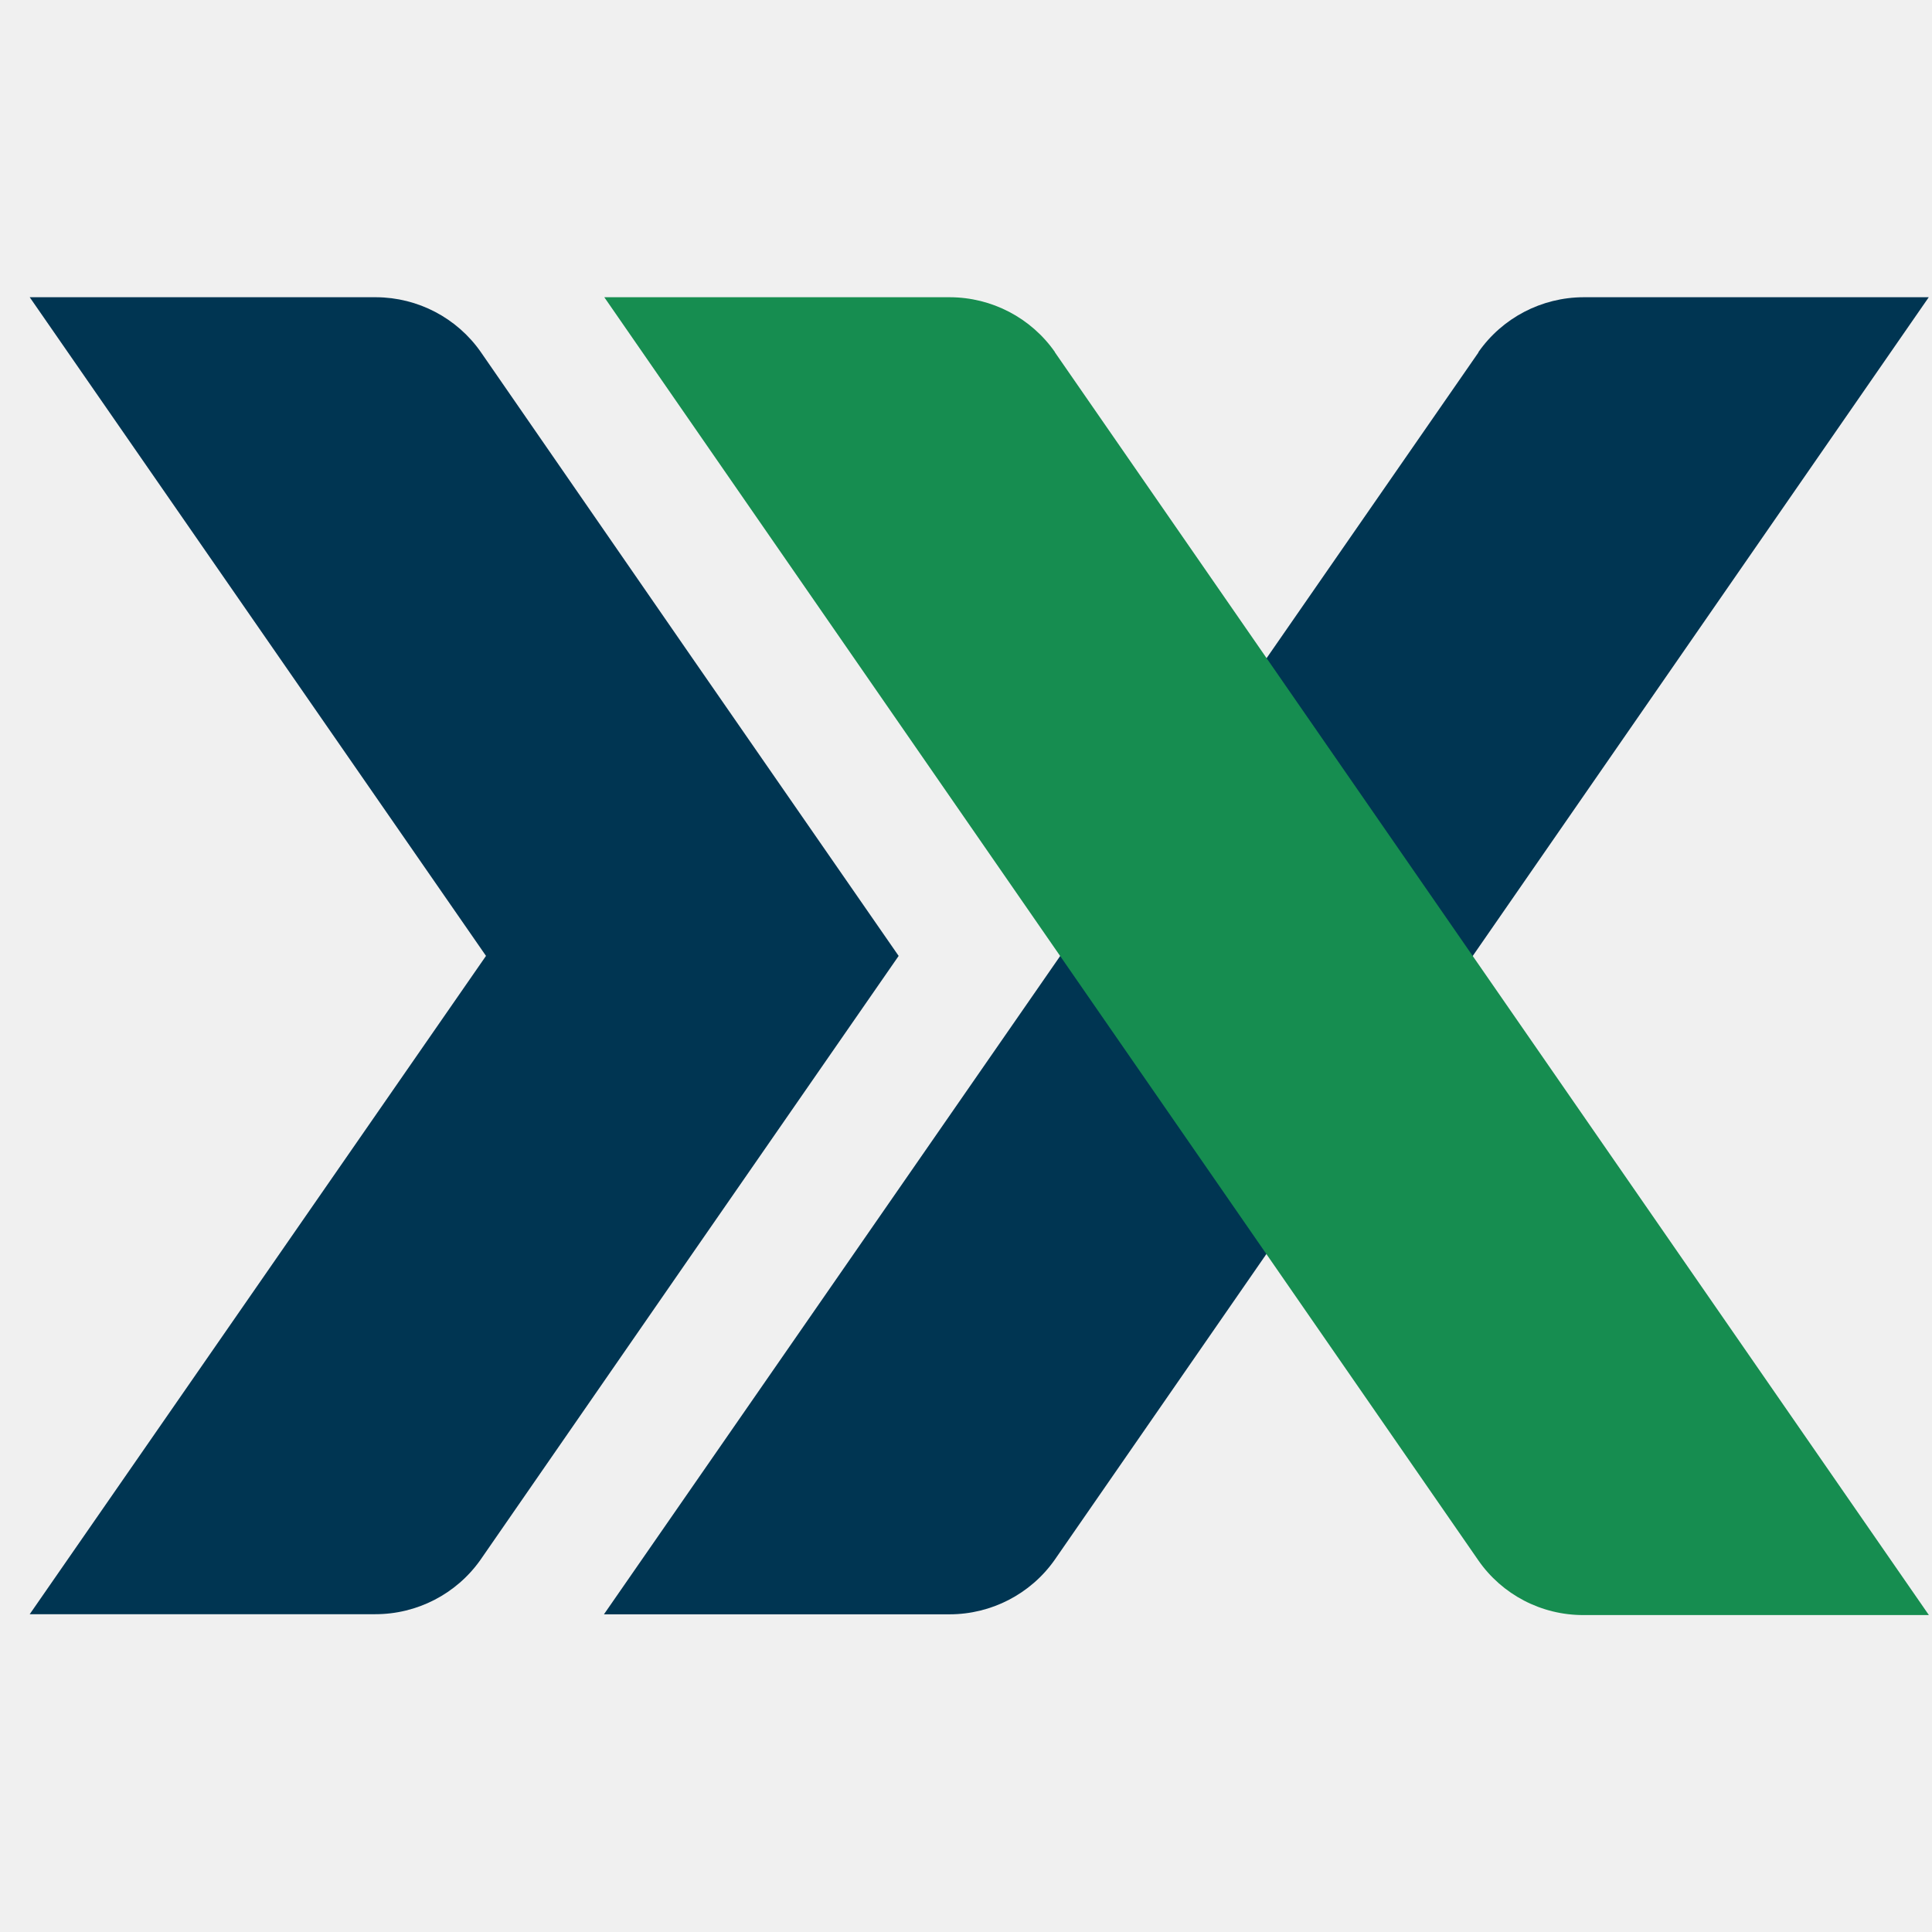
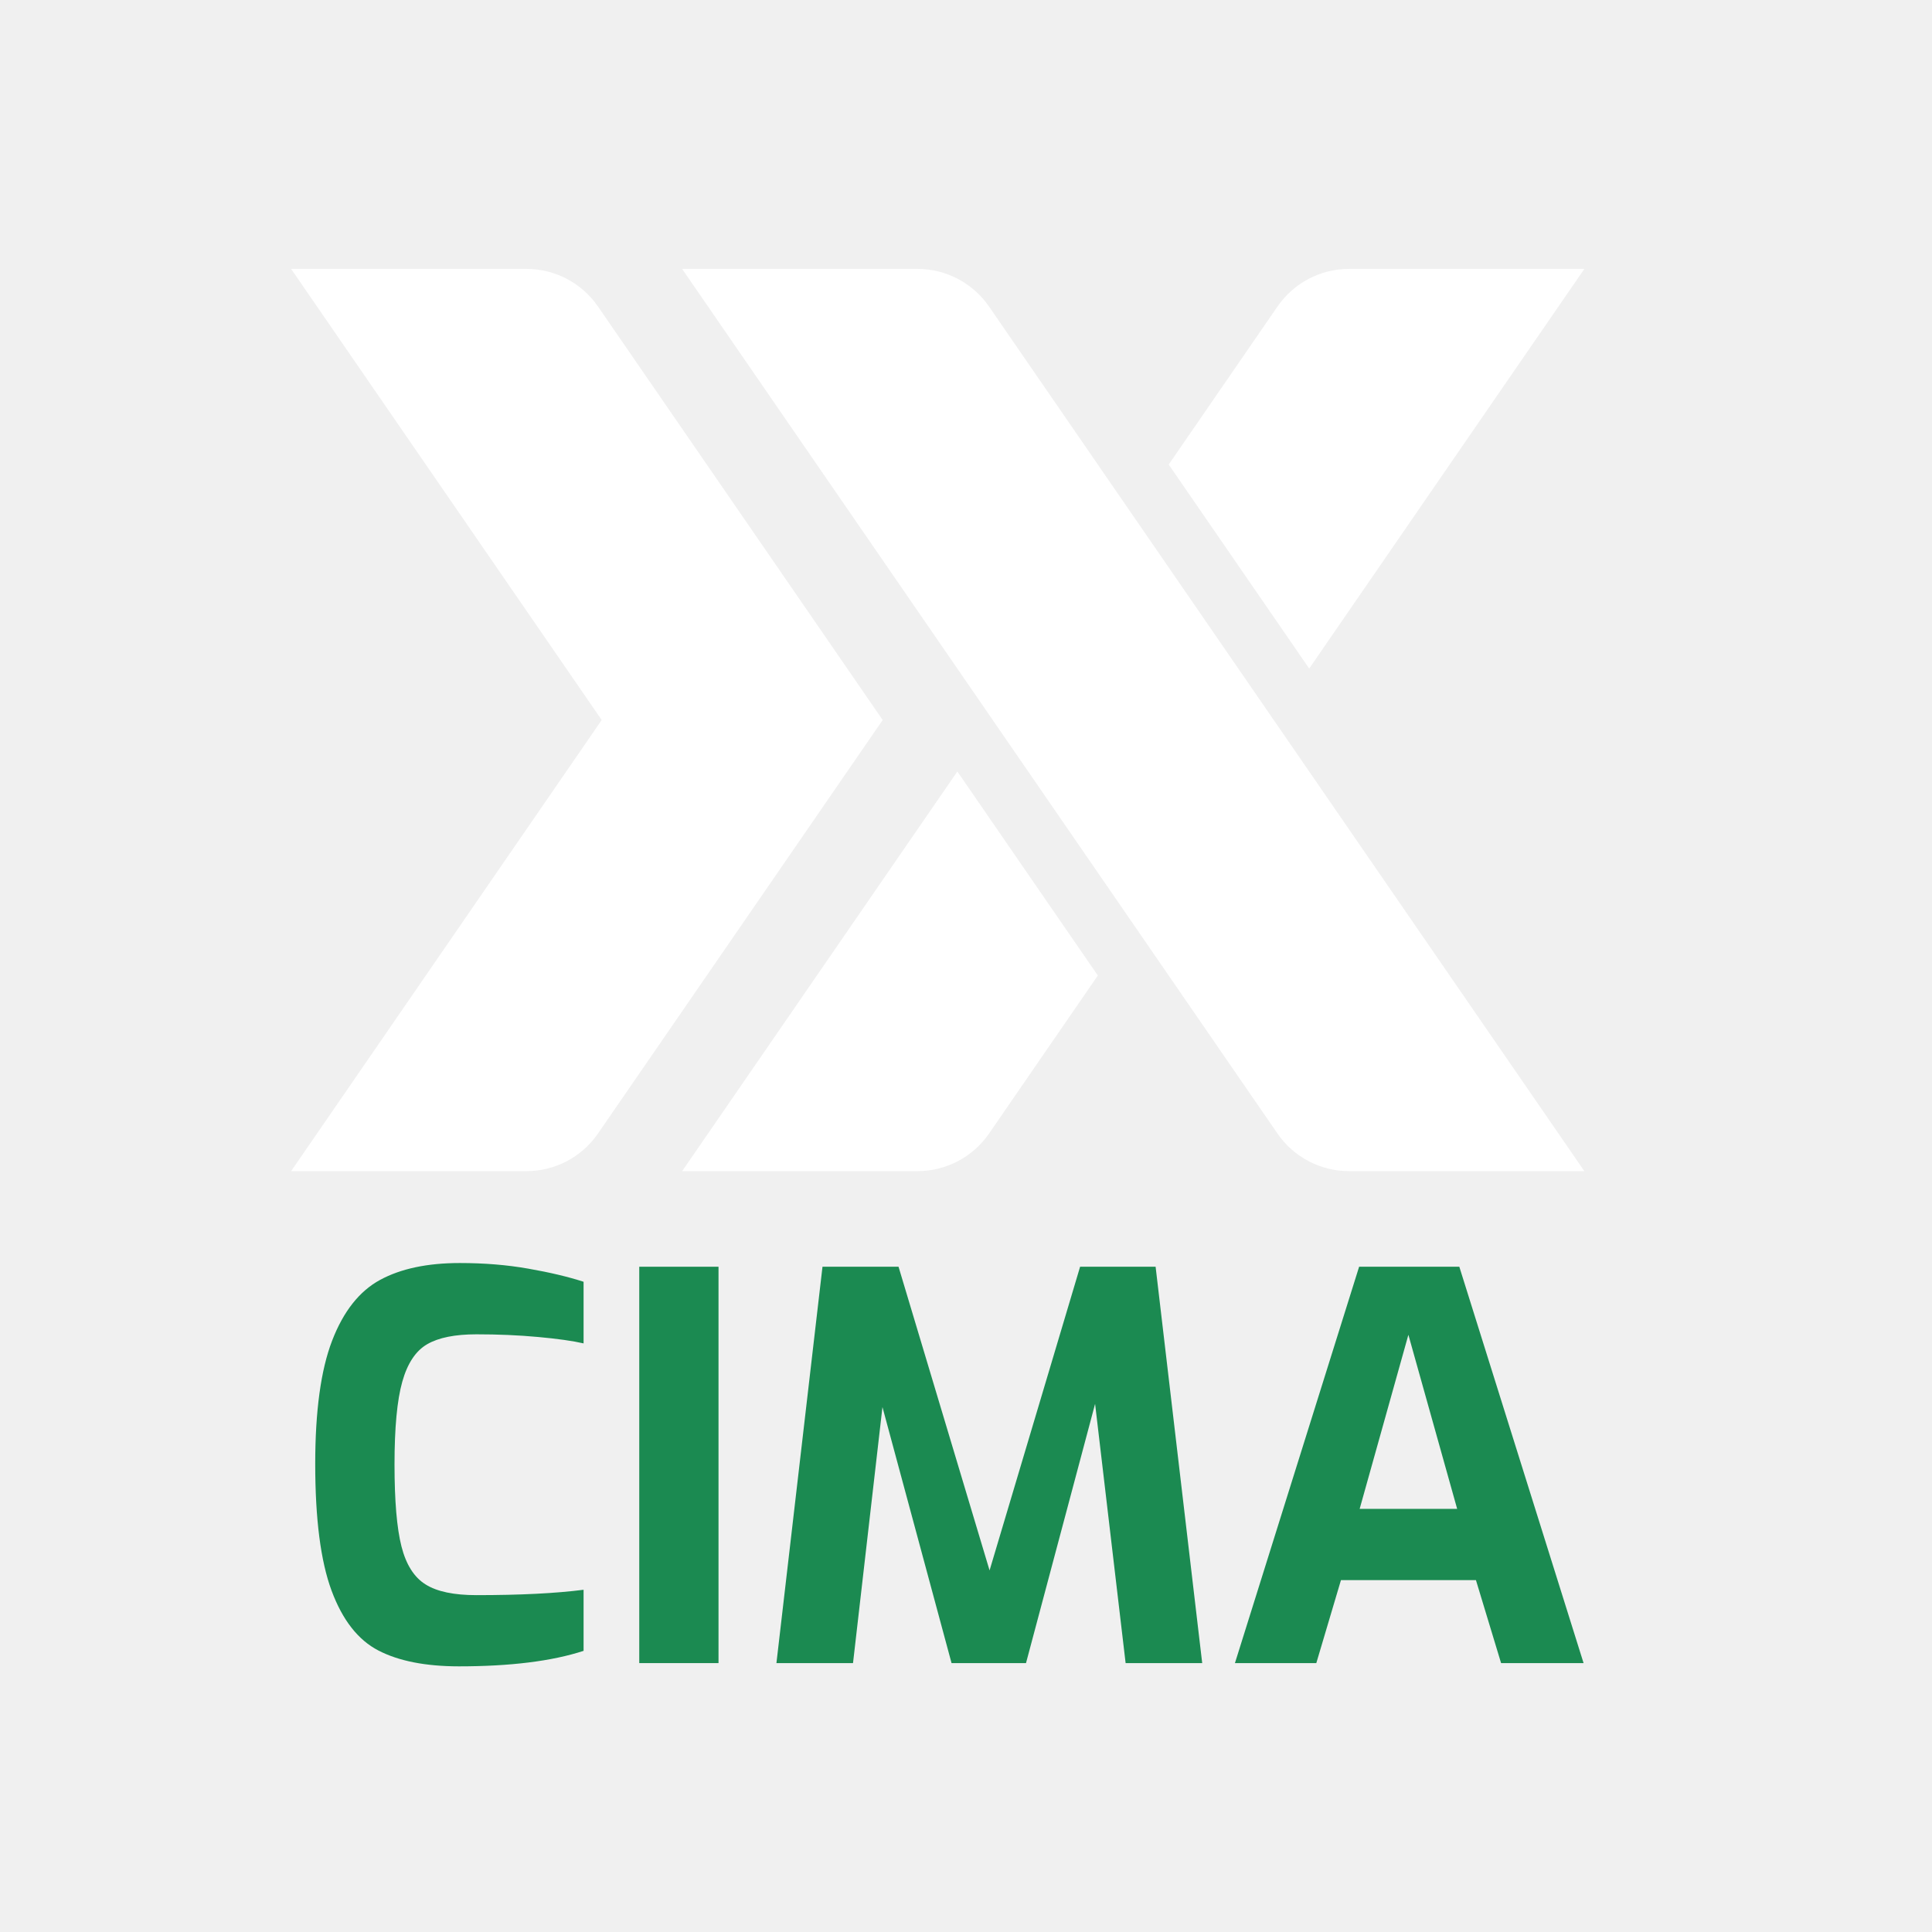
- <svg xmlns="http://www.w3.org/2000/svg" width="65px" height="65px" viewBox="0 0 65 65" version="1.1">
-   <g id="BO_Brand_header_logo" stroke="none" stroke-width="1" fill="none" fill-rule="evenodd">
-     <g id="Group-2" transform="translate(1, 10)" fill-rule="nonzero">
-       <g id="Group">
-         <path d="M48.741,1.858 L19.319,44.312 L30.944,44.312 C32.352,44.312 33.672,43.63 34.48,42.484 L63.891,1.27897692e-13 L52.277,1.27897692e-13 C50.866,0.004 49.546,0.693 48.741,1.845 L48.741,1.858 Z M2.91322522e-13,44.308 L11.625,44.308 C13.033,44.309 14.352,43.628 15.161,42.484 L22.288,32.185 L29.234,22.161 L22.292,12.14 L15.174,1.841 C14.373,0.695 13.06,0.008 11.656,1.27897692e-13 L2.91322522e-13,1.27897692e-13 L15.351,22.16 L2.91322522e-13,44.308 Z" id="Shape" fill="#003552" />
-         <path d="M34.492,1.854 L63.895,44.337 L52.269,44.337 C50.857,44.339 49.534,43.649 48.734,42.492 L19.331,1.17239551e-13 L30.956,1.17239551e-13 C32.368,0.004 33.688,0.693 34.492,1.845" id="Path" fill="#168D50" />
-       </g>
-     </g>
+ <svg xmlns="http://www.w3.org/2000/svg" version="1.1" id="Layer_1" x="0px" y="0px" width="65px" height="65px" viewBox="0 0 50 38" enable-background="new 0 0 50 38" xml:space="preserve">
+   <g>
+     <path fill="#FFFFFF" d="M7.534,24.309h6.09c0.74,0,1.433-0.364,1.852-0.974l3.733-5.421l3.635-5.28l-3.635-5.28l-3.733-5.421   c-0.42-0.61-1.112-0.974-1.852-0.974h-6.09l8.038,11.675L7.534,24.309z" />
+     <path fill="#FFFFFF" d="M25.596,1.933l15.407,22.376h-6.09c-0.74,0-1.433-0.364-1.852-0.973L17.653,0.959h6.09   C24.483,0.959,25.176,1.324,25.596,1.933" />
+     <path fill="#FFFFFF" d="M41.003,0.959h-6.09c-0.74,0-1.432,0.364-1.852,0.974l-2.815,4.089l3.636,5.28L41.003,0.959z" />
+     <path fill="#FFFFFF" d="M17.654,24.309h6.09c0.74,0,1.433-0.364,1.853-0.974l2.815-4.089l-3.636-5.28L17.654,24.309z" />
+   </g>
+   <g>
+     <path fill="#1B8A51" d="M9.793,36.715c-0.526-0.272-0.931-0.79-1.213-1.552c-0.282-0.763-0.422-1.855-0.422-3.278   c0-1.368,0.146-2.431,0.437-3.188s0.705-1.282,1.241-1.573c0.536-0.291,1.224-0.437,2.065-0.437c0.628,0,1.22,0.048,1.774,0.146   c0.555,0.097,1.03,0.21,1.428,0.339v1.595c-0.277-0.064-0.67-0.12-1.178-0.166c-0.508-0.047-1.04-0.069-1.594-0.069   c-0.555,0-0.98,0.085-1.275,0.256c-0.296,0.171-0.511,0.494-0.645,0.971c-0.134,0.476-0.201,1.189-0.201,2.142   c0,0.942,0.06,1.649,0.18,2.121c0.12,0.471,0.328,0.799,0.624,0.983c0.295,0.186,0.734,0.277,1.317,0.277   c1.127,0,2.051-0.046,2.772-0.139v1.581c-0.822,0.268-1.899,0.401-3.229,0.401C11.014,37.124,10.32,36.988,9.793,36.715z" />
+     <path fill="#1B8A51" d="M16.544,26.783h2.051v10.258h-2.051V26.783z" />
+     <path fill="#1B8A51" d="M29.131,37.041l-0.79-6.709l-1.788,6.709h-1.927l-1.788-6.626l-0.762,6.626h-1.982l1.192-10.258h1.968   l2.356,7.859l2.343-7.859h1.954l1.206,10.258H29.131z" />
+     <path fill="#1B8A51" d="M35.174,26.783h2.593l3.216,10.258h-2.135l-0.651-2.148h-3.493l-0.638,2.148h-2.106L35.174,26.783z    M37.711,33.049l-1.262-4.505l-1.261,4.505H37.711z" />
  </g>
</svg>
